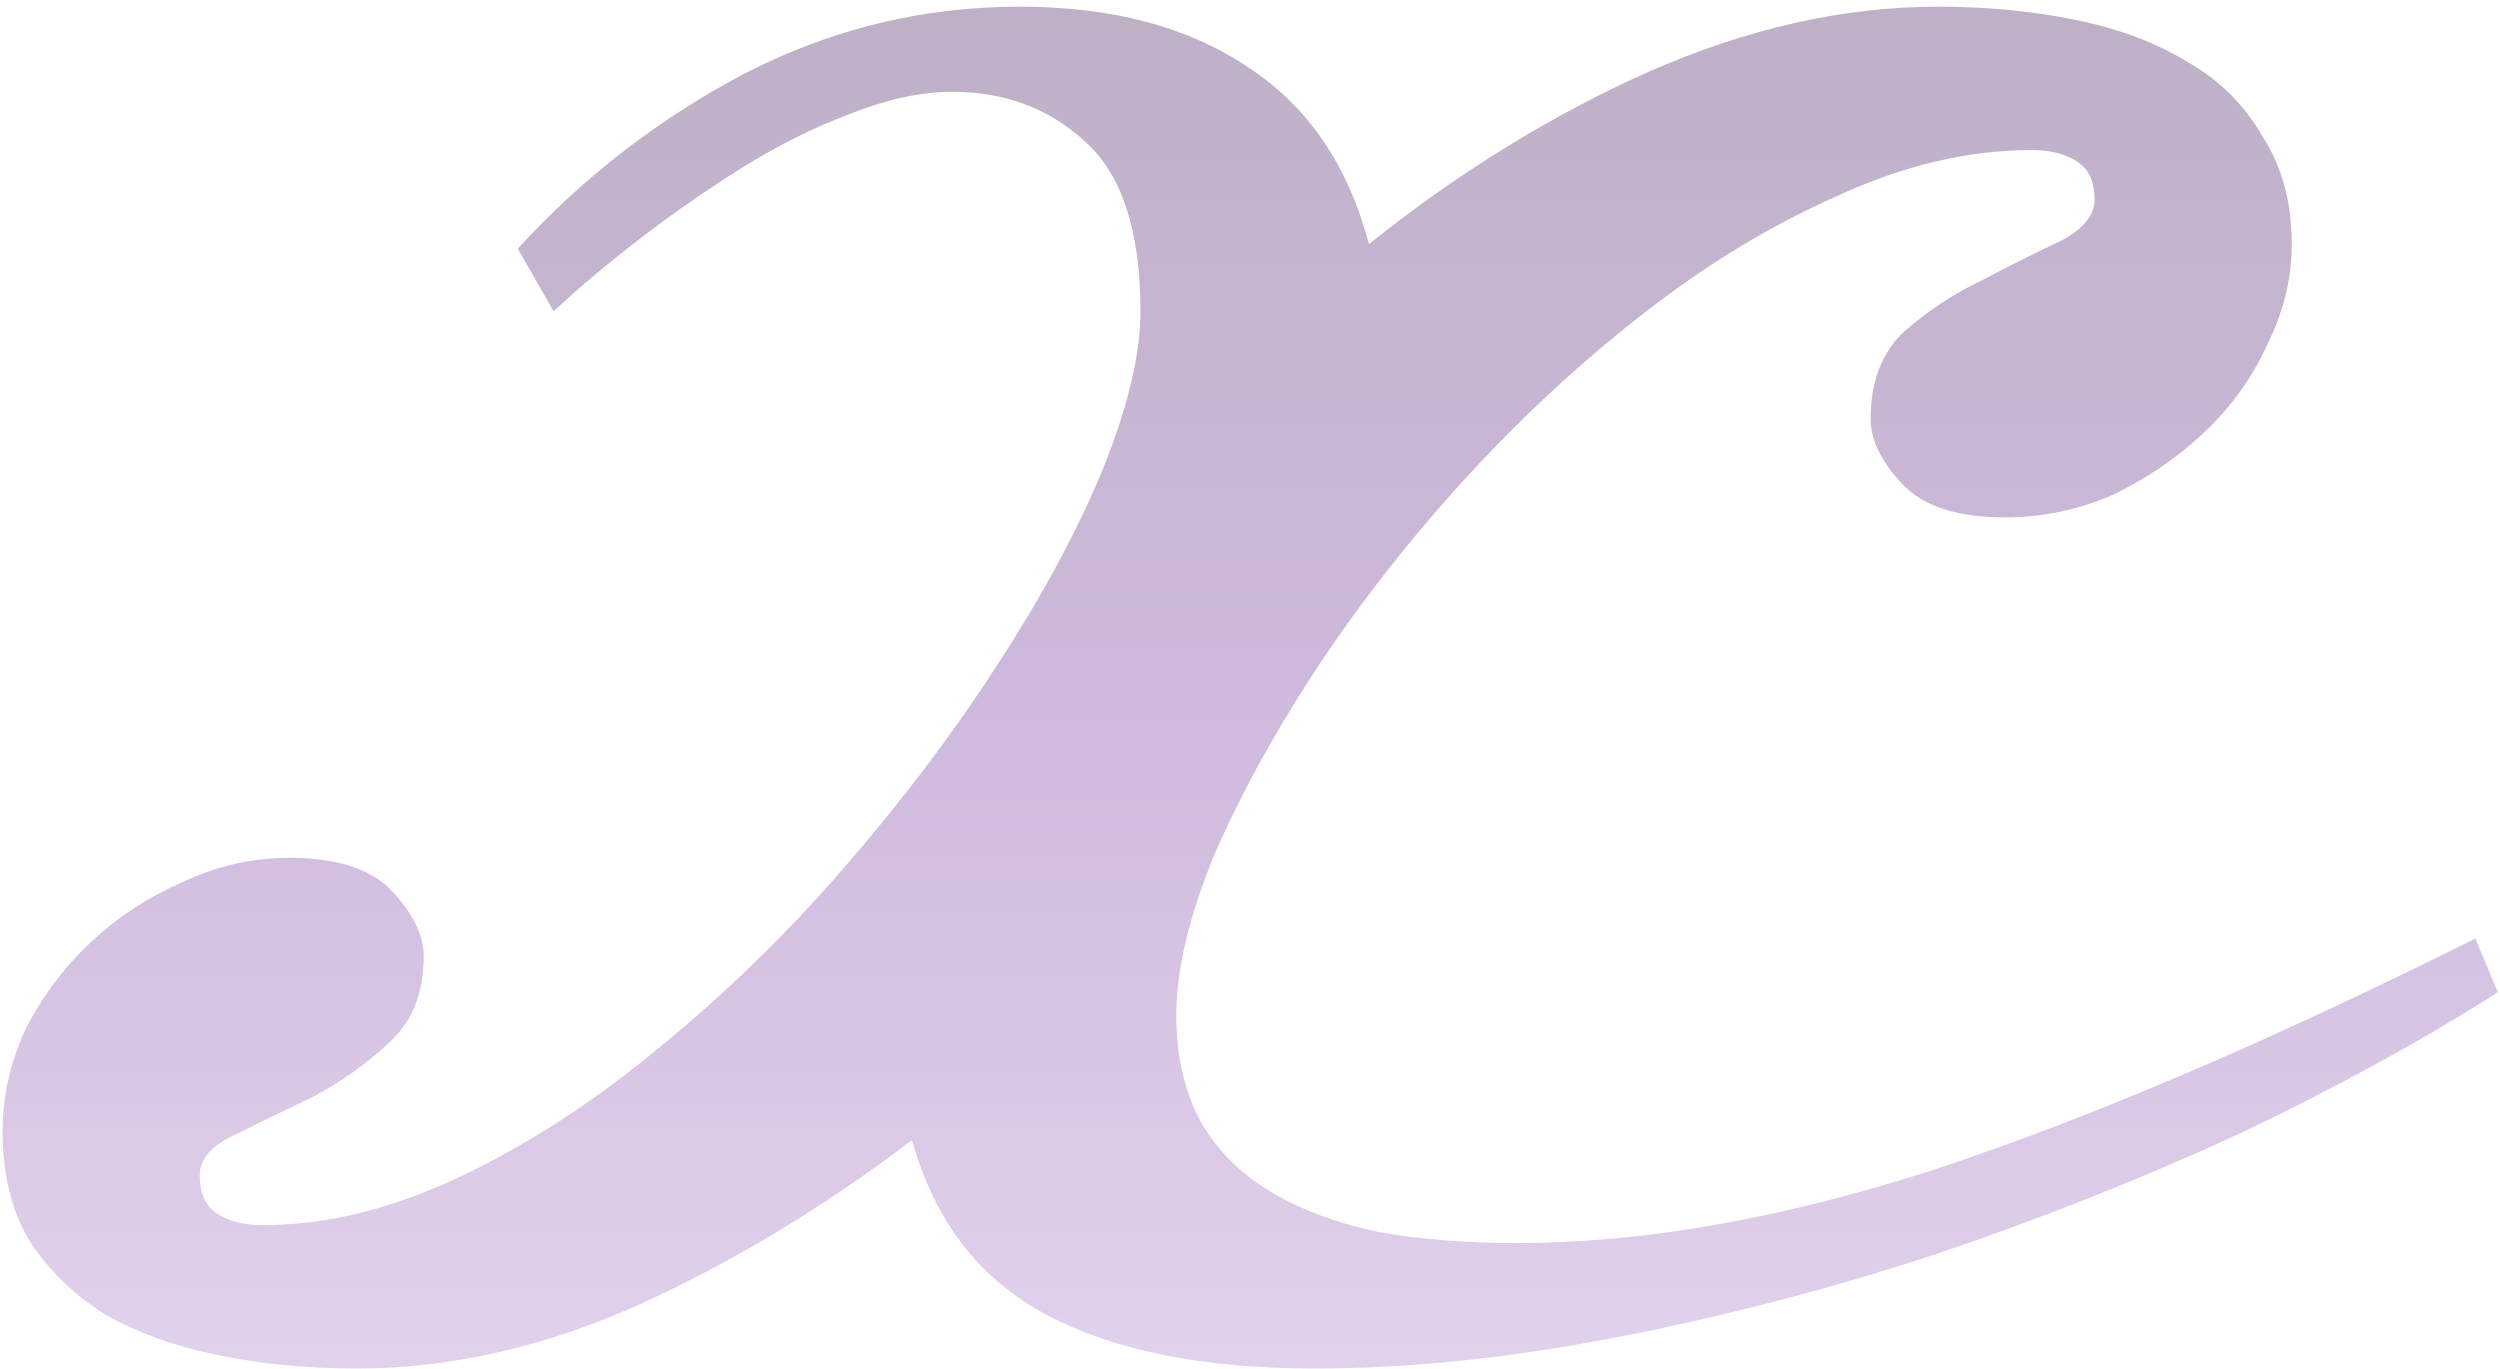
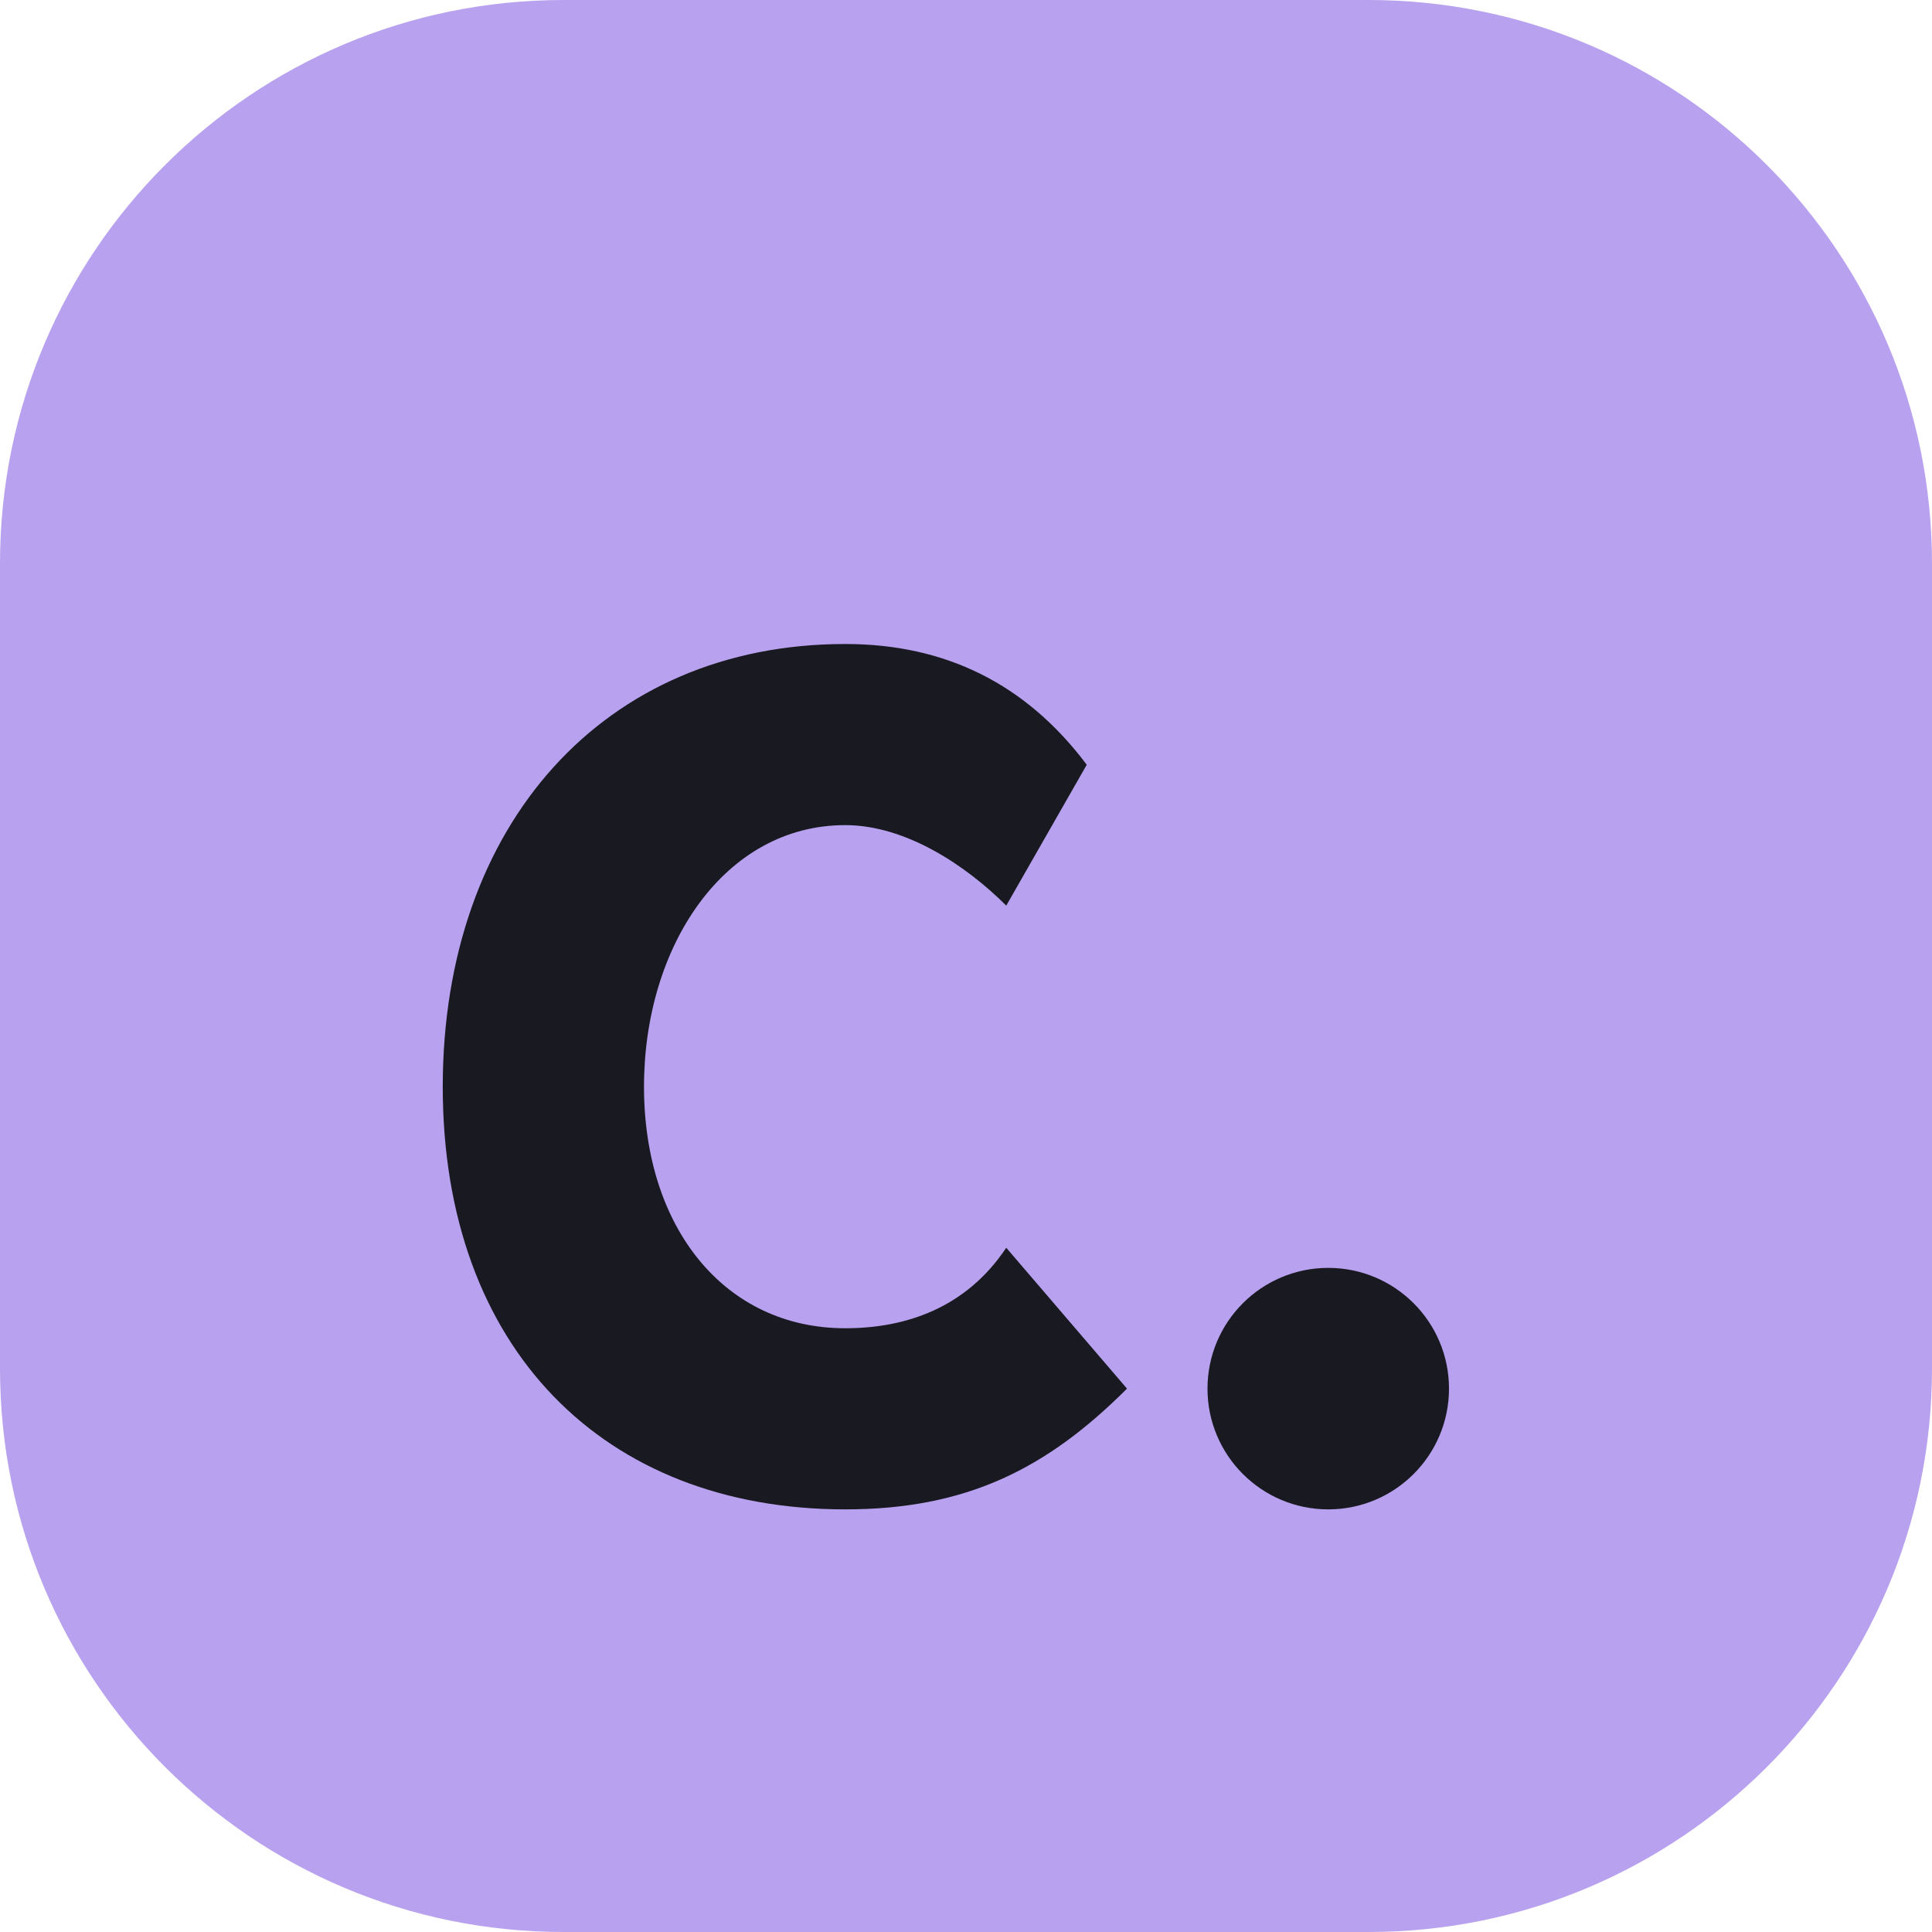
- <svg xmlns="http://www.w3.org/2000/svg" width="327" height="179" viewBox="0 0 327 179" fill="none">
-   <path d="M67.727 32.516C76.32 23.141 86.184 15.523 97.316 9.664C108.645 3.805 120.656 0.875 133.352 0.875C145.461 0.875 155.422 3.512 163.234 8.785C171.047 13.863 176.32 21.578 179.055 31.93C190.773 22.555 202.98 15.035 215.676 9.371C228.566 3.707 241.164 0.875 253.469 0.875C259.914 0.875 265.969 1.461 271.633 2.633C277.297 3.805 282.18 5.66 286.281 8.199C290.383 10.543 293.605 13.766 295.949 17.867C298.488 21.773 299.758 26.461 299.758 31.93C299.758 36.422 298.684 40.816 296.535 45.113C294.582 49.41 291.848 53.219 288.332 56.539C284.816 59.859 280.812 62.594 276.32 64.742C271.828 66.695 267.141 67.672 262.258 67.672C256.008 67.672 251.516 66.207 248.781 63.277C246.047 60.348 244.68 57.516 244.68 54.781C244.68 49.898 246.145 46.09 249.074 43.355C252.199 40.621 255.617 38.375 259.328 36.617C263.039 34.664 266.359 33.004 269.289 31.637C272.414 30.074 273.977 28.219 273.977 26.07C273.977 23.727 273.195 22.066 271.633 21.09C270.07 20.113 268.117 19.625 265.773 19.625C257.375 19.625 248.781 21.676 239.992 25.777C231.203 29.684 222.609 34.957 214.211 41.598C206.008 48.043 198.195 55.367 190.773 63.57C183.547 71.578 177.199 79.781 171.73 88.18C166.262 96.578 161.867 104.684 158.547 112.496C155.422 120.309 153.859 127.047 153.859 132.711C153.859 138.18 154.934 142.867 157.082 146.773C159.23 150.484 162.258 153.512 166.164 155.855C170.07 158.199 174.758 159.957 180.227 161.129C185.695 162.105 191.75 162.594 198.391 162.594C214.992 162.594 233.254 159.371 253.176 152.926C273.293 146.285 296.828 136.227 323.781 122.75L326.711 129.781C316.945 136.031 305.715 142.184 293.02 148.238C280.324 154.098 267.043 159.371 253.176 164.059C239.504 168.551 225.637 172.164 211.574 174.898C197.512 177.633 184.328 179 172.023 179C157.375 179 145.656 176.656 136.867 171.969C128.078 167.281 122.219 159.664 119.289 149.117C107.766 157.906 95.754 165.133 83.254 170.797C70.949 176.266 58.742 179 46.633 179C40.188 179 34.133 178.414 28.469 177.242C22.805 176.07 17.922 174.312 13.82 171.969C9.719 169.43 6.398 166.207 3.859 162.301C1.516 158.395 0.344 153.609 0.344 147.945C0.344 143.453 1.32 139.059 3.273 134.762C5.422 130.465 8.254 126.656 11.77 123.336C15.285 120.016 19.289 117.379 23.781 115.426C28.273 113.277 32.961 112.203 37.844 112.203C44.094 112.203 48.586 113.668 51.32 116.598C54.055 119.527 55.422 122.359 55.422 125.094C55.422 129.977 53.859 133.785 50.734 136.52C47.805 139.254 44.484 141.598 40.773 143.551C37.062 145.309 33.645 146.969 30.52 148.531C27.59 149.898 26.125 151.656 26.125 153.805C26.125 156.148 26.906 157.809 28.469 158.785C30.031 159.762 31.984 160.25 34.328 160.25C42.727 160.25 51.418 158.102 60.402 153.805C69.387 149.508 78.078 143.844 86.477 136.812C95.07 129.781 103.078 121.969 110.5 113.375C118.117 104.586 124.758 95.797 130.422 87.008C136.281 78.023 140.871 69.527 144.191 61.52C147.512 53.316 149.172 46.383 149.172 40.719C149.172 30.172 146.73 22.75 141.848 18.453C137.16 14.156 131.398 12.008 124.562 12.008C120.461 12.008 115.969 12.984 111.086 14.938C106.398 16.695 101.711 19.039 97.023 21.969C92.336 24.898 87.844 28.023 83.547 31.344C79.25 34.664 75.539 37.789 72.414 40.719L67.727 32.516Z" fill="url(#paint0_linear_2338_2)" />
-   <defs>
-     <linearGradient id="paint0_linear_2338_2" x1="159.5" y1="-352" x2="159.5" y2="403" gradientUnits="userSpaceOnUse">
-       <stop offset="0.463" stop-color="#BDB0C5" />
-       <stop offset="0.589" stop-color="#CFB9DD" />
-       <stop offset="0.832" stop-color="#F6EDFC" />
-     </linearGradient>
-   </defs>
+ <svg xmlns="http://www.w3.org/2000/svg" viewBox="0 0 96 96">
+   <rect width="96" height="96" rx="28" fill="#b8a1ef" />
+   <path d="M54 38c-3-4-7-6-12-6-12 0-20 9-20 22s8 21 20 21c6 0 10-2 14-6l-6-7c-2 3-5 4-8 4-6 0-10-5-10-12s4-13 10-13c3 0 6 2 8 4z" fill="#191a21" />
+   <circle cx="66" cy="69" r="6" fill="#191a21" />
</svg>
